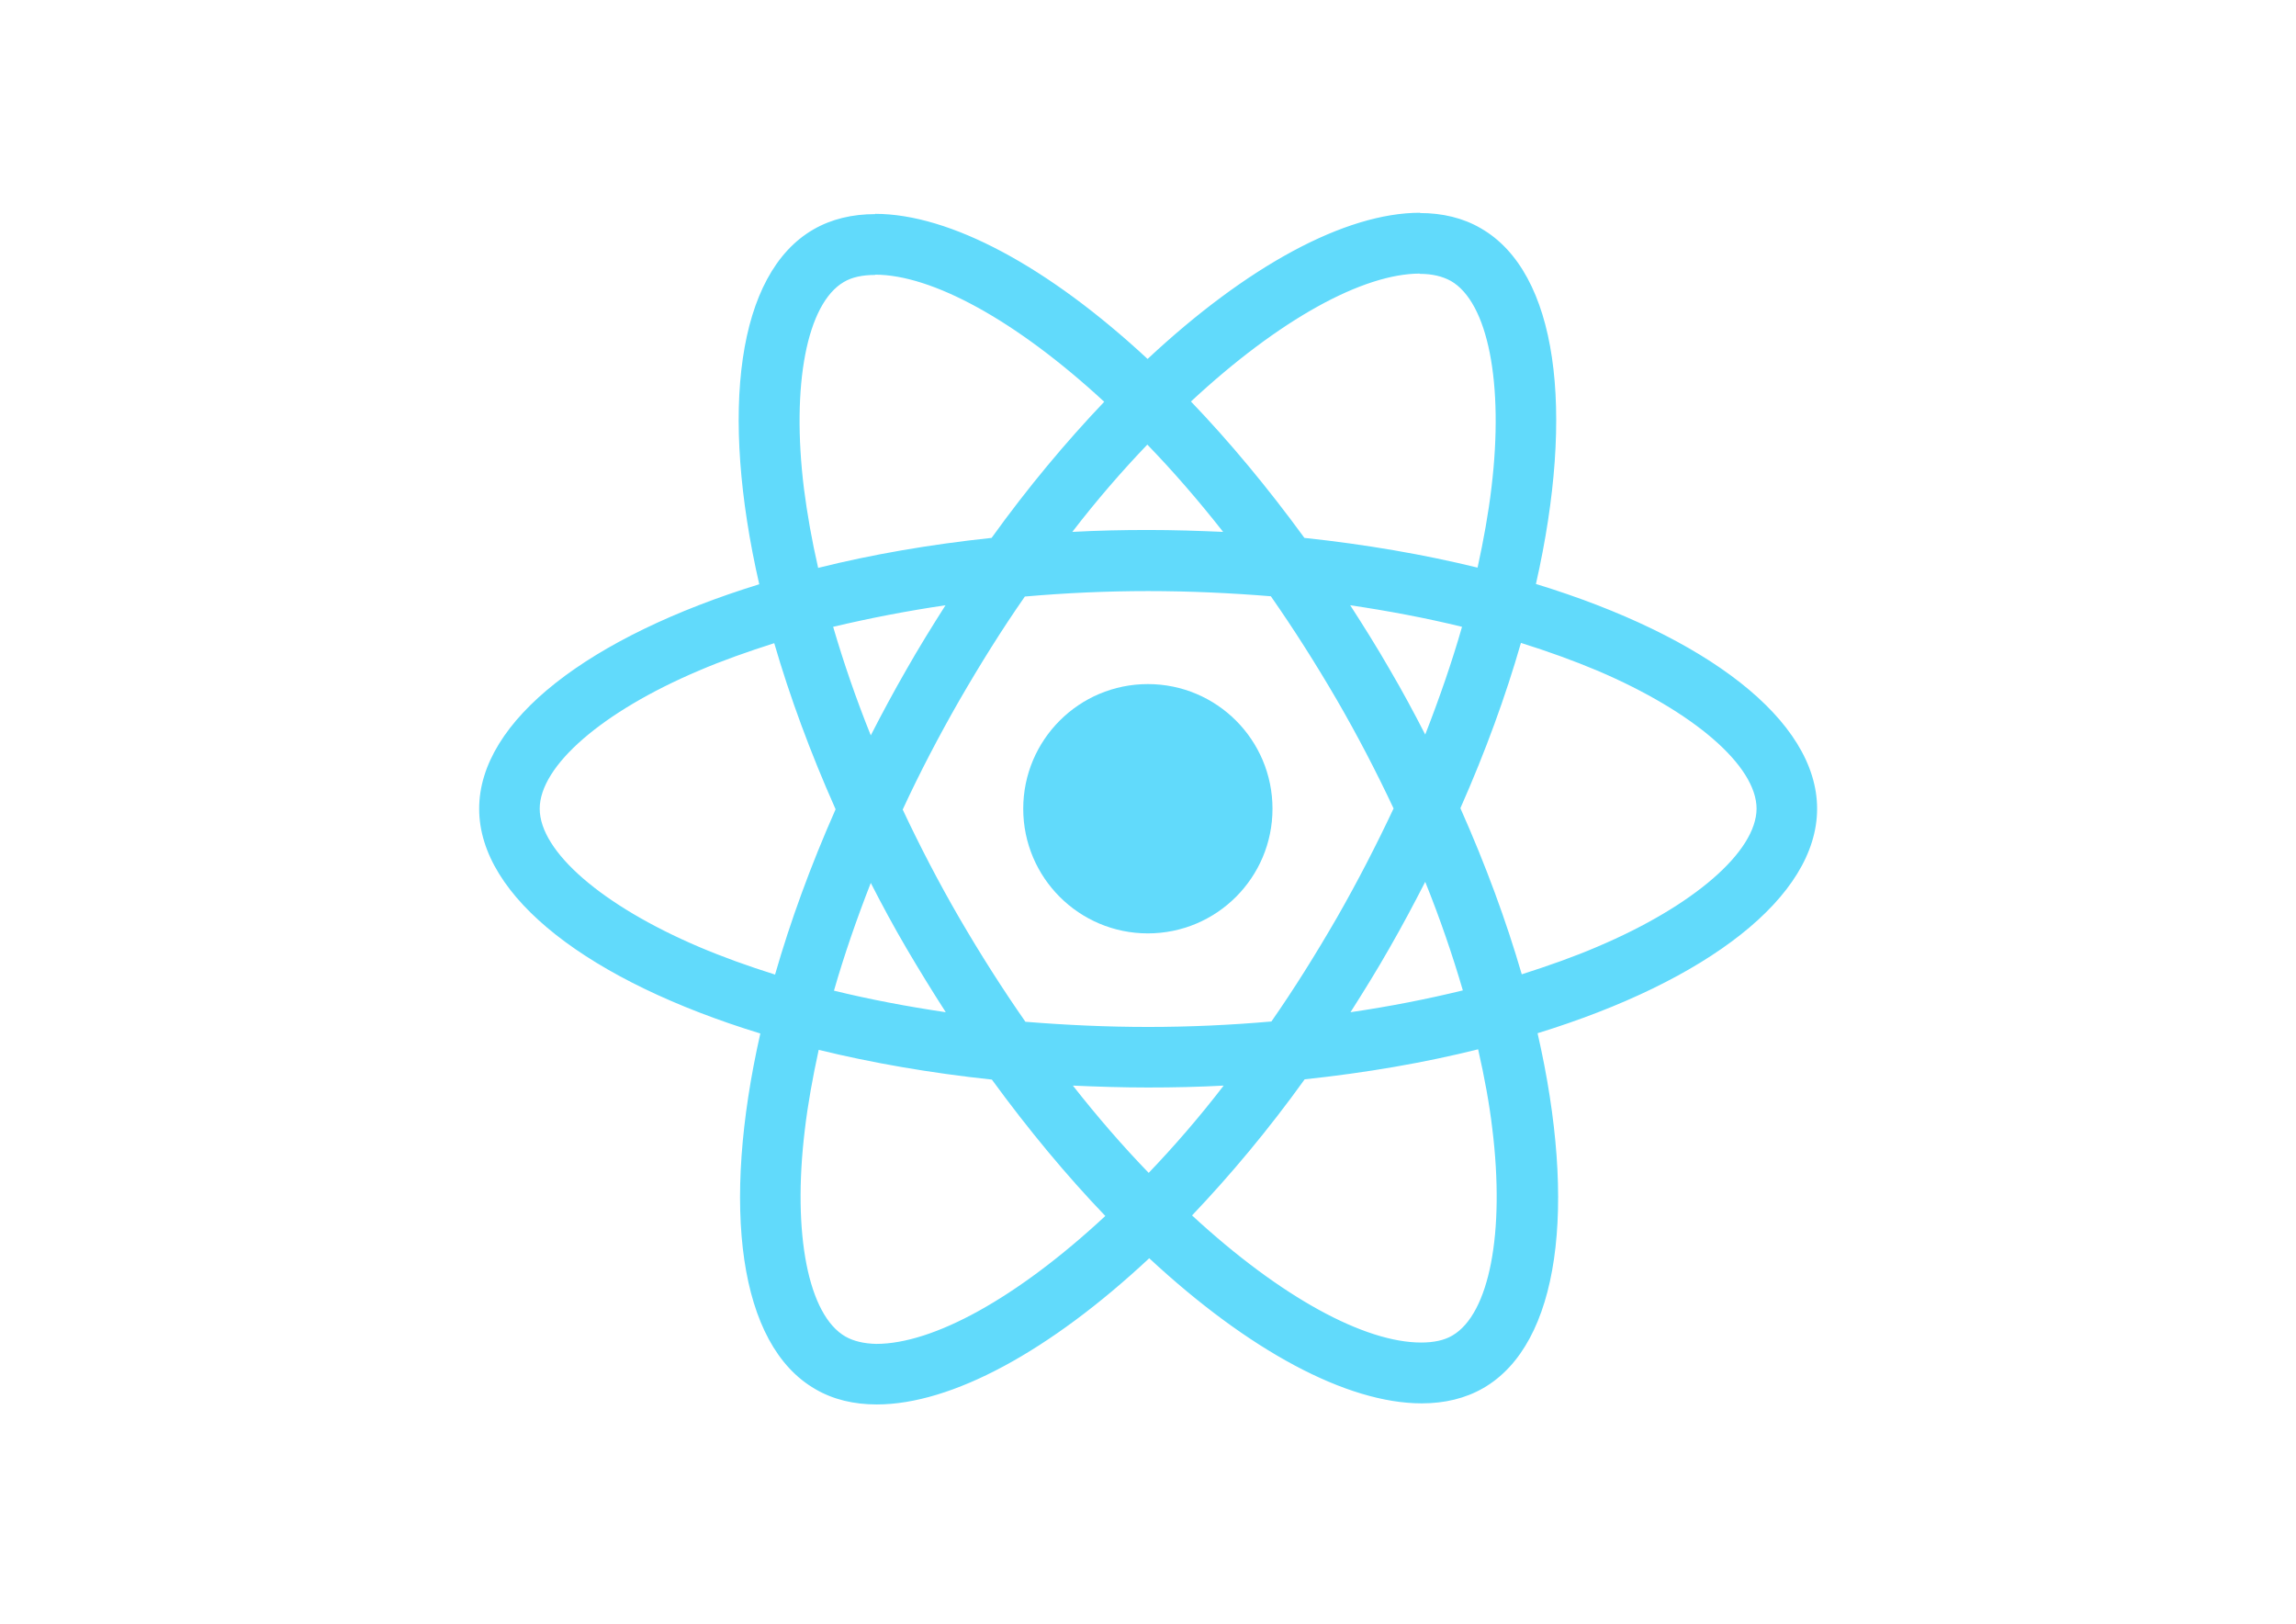
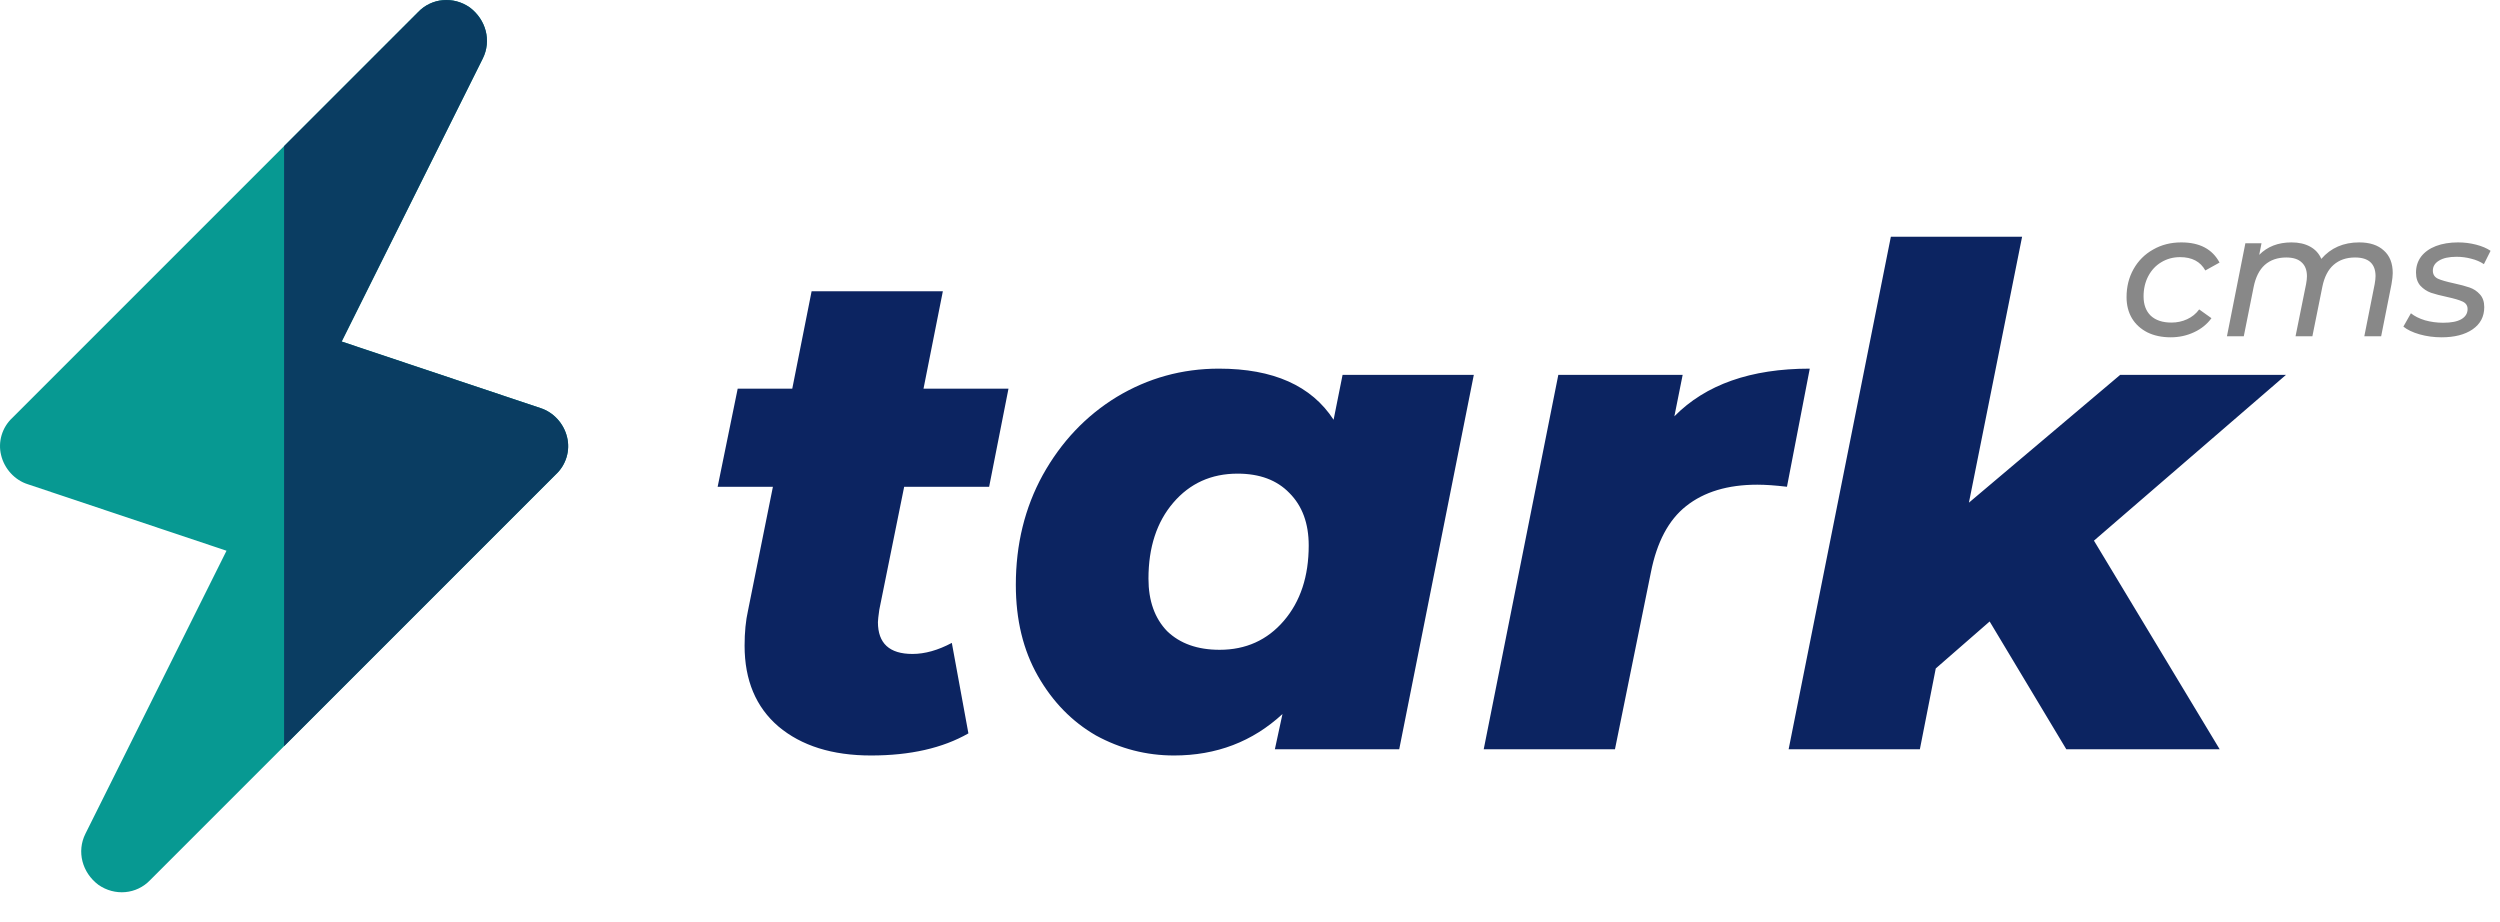
- <svg xmlns="http://www.w3.org/2000/svg" viewBox="0 0 841.9 595.3">
-   <g fill="#61DAFB">
-     <path d="M666.3 296.5c0-32.5-40.7-63.3-103.1-82.4 14.4-63.6 8-114.2-20.2-130.4-6.5-3.8-14.1-5.6-22.4-5.6v22.3c4.6 0 8.3.9 11.4 2.6 13.6 7.8 19.5 37.5 14.9 75.7-1.1 9.4-2.9 19.3-5.1 29.4-19.6-4.8-41-8.5-63.5-10.9-13.5-18.5-27.5-35.3-41.6-50 32.6-30.3 63.2-46.9 84-46.9V78c-27.5 0-63.5 19.6-99.9 53.6-36.4-33.8-72.4-53.2-99.9-53.2v22.3c20.7 0 51.4 16.5 84 46.6-14 14.7-28 31.4-41.3 49.9-22.6 2.4-44 6.1-63.6 11-2.3-10-4-19.7-5.2-29-4.7-38.2 1.1-67.9 14.6-75.8 3-1.8 6.9-2.6 11.5-2.6V78.5c-8.4 0-16 1.8-22.6 5.6-28.1 16.2-34.4 66.7-19.9 130.1-62.2 19.2-102.7 49.9-102.7 82.3 0 32.5 40.7 63.3 103.1 82.4-14.4 63.6-8 114.2 20.2 130.4 6.5 3.8 14.1 5.6 22.5 5.6 27.5 0 63.5-19.6 99.9-53.6 36.4 33.8 72.4 53.2 99.9 53.2 8.4 0 16-1.8 22.6-5.6 28.1-16.2 34.4-66.7 19.9-130.1 62-19.1 102.5-49.9 102.5-82.3zm-130.2-66.7c-3.7 12.9-8.3 26.2-13.5 39.5-4.1-8-8.4-16-13.1-24-4.6-8-9.5-15.8-14.4-23.4 14.2 2.1 27.9 4.7 41 7.9zm-45.8 106.5c-7.8 13.5-15.8 26.3-24.1 38.2-14.9 1.3-30 2-45.2 2-15.1 0-30.2-.7-45-1.9-8.3-11.9-16.4-24.6-24.2-38-7.6-13.1-14.5-26.4-20.8-39.8 6.2-13.4 13.2-26.8 20.7-39.9 7.8-13.5 15.8-26.3 24.1-38.2 14.9-1.3 30-2 45.2-2 15.1 0 30.2.7 45 1.9 8.3 11.9 16.4 24.6 24.2 38 7.6 13.1 14.5 26.4 20.8 39.8-6.3 13.4-13.2 26.8-20.7 39.9zm32.3-13c5.4 13.4 10 26.8 13.8 39.8-13.1 3.2-26.9 5.9-41.2 8 4.9-7.7 9.8-15.6 14.4-23.7 4.6-8 8.9-16.1 13-24.1zM421.2 430c-9.3-9.6-18.6-20.3-27.8-32 9 .4 18.2.7 27.5.7 9.4 0 18.7-.2 27.8-.7-9 11.7-18.3 22.4-27.5 32zm-74.4-58.9c-14.2-2.1-27.9-4.7-41-7.9 3.7-12.9 8.3-26.2 13.5-39.5 4.1 8 8.4 16 13.1 24 4.7 8 9.5 15.8 14.4 23.4zM420.7 163c9.3 9.6 18.6 20.3 27.8 32-9-.4-18.2-.7-27.5-.7-9.4 0-18.7.2-27.8.7 9-11.7 18.3-22.4 27.5-32zm-74 58.9c-4.9 7.7-9.8 15.6-14.4 23.7-4.6 8-8.9 16-13 24-5.4-13.4-10-26.8-13.8-39.8 13.1-3.1 26.9-5.8 41.2-7.9zm-90.5 125.2c-35.4-15.1-58.3-34.9-58.3-50.6 0-15.7 22.9-35.6 58.3-50.6 8.6-3.7 18-7 27.7-10.1 5.7 19.6 13.2 40 22.5 60.9-9.2 20.8-16.6 41.1-22.2 60.6-9.9-3.1-19.3-6.5-28-10.2zM310 490c-13.6-7.8-19.5-37.5-14.9-75.7 1.1-9.4 2.9-19.3 5.1-29.4 19.6 4.8 41 8.5 63.5 10.9 13.5 18.5 27.5 35.3 41.6 50-32.6 30.3-63.2 46.9-84 46.9-4.5-.1-8.3-1-11.3-2.7zm237.2-76.2c4.7 38.2-1.1 67.9-14.6 75.8-3 1.8-6.9 2.6-11.5 2.6-20.7 0-51.4-16.5-84-46.6 14-14.7 28-31.4 41.3-49.9 22.6-2.4 44-6.1 63.6-11 2.3 10.1 4.1 19.8 5.2 29.1zm38.5-66.7c-8.6 3.7-18 7-27.7 10.1-5.7-19.6-13.2-40-22.5-60.9 9.2-20.8 16.6-41.1 22.2-60.6 9.9 3.1 19.3 6.5 28.1 10.2 35.4 15.1 58.3 34.9 58.3 50.6-.1 15.7-23 35.6-58.4 50.6zM320.8 78.4z" />
-     <circle cx="420.9" cy="296.5" r="45.7" />
-     <path d="M520.5 78.1z" />
-   </g>
+ <svg xmlns="http://www.w3.org/2000/svg" width="171" height="63" viewBox="0 0 171 63" fill="none">
+   <path d="M38.789 29.906C39.011 30.793 38.733 31.791 38.012 32.457L19.432 51.038L10.28 60.189C9.337 61.187 7.84 61.298 6.731 60.522C5.621 59.69 5.233 58.248 5.843 57.027L15.494 37.67L1.905 33.123C1.018 32.845 0.297 32.069 0.075 31.126C-0.147 30.238 0.13 29.24 0.851 28.574L28.583 0.842C29.526 -0.156 31.023 -0.267 32.133 0.509C33.242 1.342 33.63 2.784 33.02 4.004L23.369 23.361L36.958 27.909C37.846 28.186 38.567 28.963 38.789 29.906Z" fill="#079992" />
+   <path d="M38.012 32.457L19.432 51.038V9.994L28.584 0.842C29.526 -0.156 31.024 -0.267 32.133 0.51C33.242 1.342 33.631 2.784 33.021 4.004L23.37 23.361L36.958 27.909C37.846 28.186 38.567 28.963 38.789 29.906C39.011 30.793 38.733 31.791 38.012 32.457Z" fill="#0A3D62" />
+   <path d="M60.144 41.706C60.081 42.147 60.05 42.43 60.05 42.556C60.05 44.005 60.837 44.73 62.412 44.73C63.263 44.73 64.16 44.477 65.105 43.974L66.239 50.163C64.475 51.171 62.255 51.675 59.577 51.675C56.931 51.675 54.821 51.014 53.245 49.691C51.702 48.368 50.93 46.525 50.93 44.163C50.93 43.249 51.009 42.446 51.166 41.753L52.867 33.295H49.087L50.458 26.585H54.191L55.514 19.923H64.491L63.168 26.585H68.98L67.657 33.295H61.845L60.144 41.706ZM100.809 25.64L95.706 51.25H87.201L87.721 48.84C85.674 50.73 83.201 51.675 80.303 51.675C78.413 51.675 76.633 51.218 74.963 50.305C73.326 49.36 72.002 48.005 70.995 46.242C69.987 44.477 69.483 42.398 69.483 40.005C69.483 37.233 70.097 34.728 71.325 32.492C72.585 30.224 74.27 28.444 76.381 27.152C78.523 25.861 80.854 25.215 83.374 25.215C87.091 25.215 89.706 26.381 91.218 28.712L91.832 25.64H100.809ZM83.421 44.446C85.217 44.446 86.681 43.785 87.816 42.462C88.95 41.139 89.516 39.422 89.516 37.311C89.516 35.799 89.076 34.602 88.194 33.72C87.343 32.838 86.162 32.397 84.65 32.397C82.854 32.397 81.389 33.059 80.255 34.382C79.121 35.705 78.555 37.437 78.555 39.579C78.555 41.091 78.98 42.288 79.83 43.17C80.712 44.021 81.909 44.446 83.421 44.446ZM114.527 28.476C116.669 26.302 119.756 25.215 123.788 25.215L122.228 33.295C121.441 33.2 120.764 33.153 120.197 33.153C118.181 33.153 116.558 33.642 115.33 34.618C114.133 35.563 113.33 37.075 112.92 39.154L110.463 51.25H101.486L106.589 25.64H115.094L114.527 28.476ZM143.226 36.98L151.826 51.25H141.336L136.092 42.509L132.406 45.722L131.319 51.25H122.342L129.335 16.191H138.312L134.674 34.382L145.022 25.64H156.362L143.226 36.98Z" fill="#0C2461" />
+   <path d="M148.48 23.072C147.872 23.072 147.34 22.96 146.884 22.736C146.428 22.504 146.076 22.184 145.828 21.776C145.58 21.36 145.456 20.876 145.456 20.324C145.456 19.612 145.616 18.972 145.936 18.404C146.256 17.836 146.7 17.392 147.268 17.072C147.836 16.744 148.48 16.58 149.2 16.58C150.456 16.58 151.328 17.04 151.816 17.96L150.844 18.5C150.508 17.892 149.932 17.588 149.116 17.588C148.644 17.588 148.216 17.704 147.832 17.936C147.456 18.16 147.16 18.476 146.944 18.884C146.728 19.292 146.62 19.756 146.62 20.276C146.62 20.836 146.784 21.276 147.112 21.596C147.448 21.908 147.92 22.064 148.528 22.064C148.912 22.064 149.268 21.988 149.596 21.836C149.932 21.684 150.208 21.46 150.424 21.164L151.264 21.764C150.968 22.172 150.572 22.492 150.076 22.724C149.58 22.956 149.048 23.072 148.48 23.072ZM161.371 16.58C162.091 16.58 162.651 16.764 163.051 17.132C163.459 17.492 163.663 18.008 163.663 18.68C163.663 18.864 163.635 19.116 163.579 19.436L162.871 23H161.719L162.427 19.436C162.467 19.212 162.487 19.028 162.487 18.884C162.487 18.468 162.371 18.152 162.139 17.936C161.907 17.72 161.555 17.612 161.083 17.612C160.491 17.612 160.003 17.78 159.619 18.116C159.243 18.444 158.987 18.94 158.851 19.604L158.167 23H157.015L157.735 19.436C157.775 19.22 157.795 19.04 157.795 18.896C157.795 18.48 157.675 18.164 157.435 17.948C157.203 17.724 156.851 17.612 156.379 17.612C155.787 17.612 155.299 17.78 154.915 18.116C154.539 18.452 154.283 18.96 154.147 19.64L153.475 23H152.323L153.583 16.64H154.687L154.531 17.432C155.091 16.864 155.827 16.58 156.739 16.58C157.235 16.58 157.659 16.676 158.011 16.868C158.363 17.06 158.619 17.34 158.779 17.708C159.427 16.956 160.291 16.58 161.371 16.58ZM167.007 23.072C166.479 23.072 165.975 23.004 165.495 22.868C165.023 22.732 164.655 22.556 164.391 22.34L164.907 21.428C165.155 21.628 165.475 21.788 165.867 21.908C166.267 22.02 166.683 22.076 167.115 22.076C167.659 22.076 168.071 21.996 168.351 21.836C168.639 21.668 168.783 21.436 168.783 21.14C168.783 20.9 168.667 20.728 168.435 20.624C168.211 20.52 167.859 20.416 167.379 20.312C166.931 20.216 166.563 20.12 166.275 20.024C165.995 19.92 165.755 19.76 165.555 19.544C165.355 19.32 165.255 19.02 165.255 18.644C165.255 18.228 165.371 17.864 165.603 17.552C165.843 17.24 166.179 17 166.611 16.832C167.051 16.664 167.559 16.58 168.135 16.58C168.559 16.58 168.971 16.632 169.371 16.736C169.771 16.84 170.099 16.98 170.355 17.156L169.899 18.068C169.651 17.9 169.363 17.776 169.035 17.696C168.707 17.608 168.371 17.564 168.027 17.564C167.507 17.564 167.107 17.652 166.827 17.828C166.547 17.996 166.407 18.224 166.407 18.512C166.407 18.768 166.523 18.952 166.755 19.064C166.987 19.168 167.347 19.272 167.835 19.376C168.275 19.472 168.635 19.568 168.915 19.664C169.195 19.76 169.431 19.916 169.623 20.132C169.823 20.348 169.923 20.64 169.923 21.008C169.923 21.656 169.655 22.164 169.119 22.532C168.591 22.892 167.887 23.072 167.007 23.072Z" fill="#888888" />
</svg>
